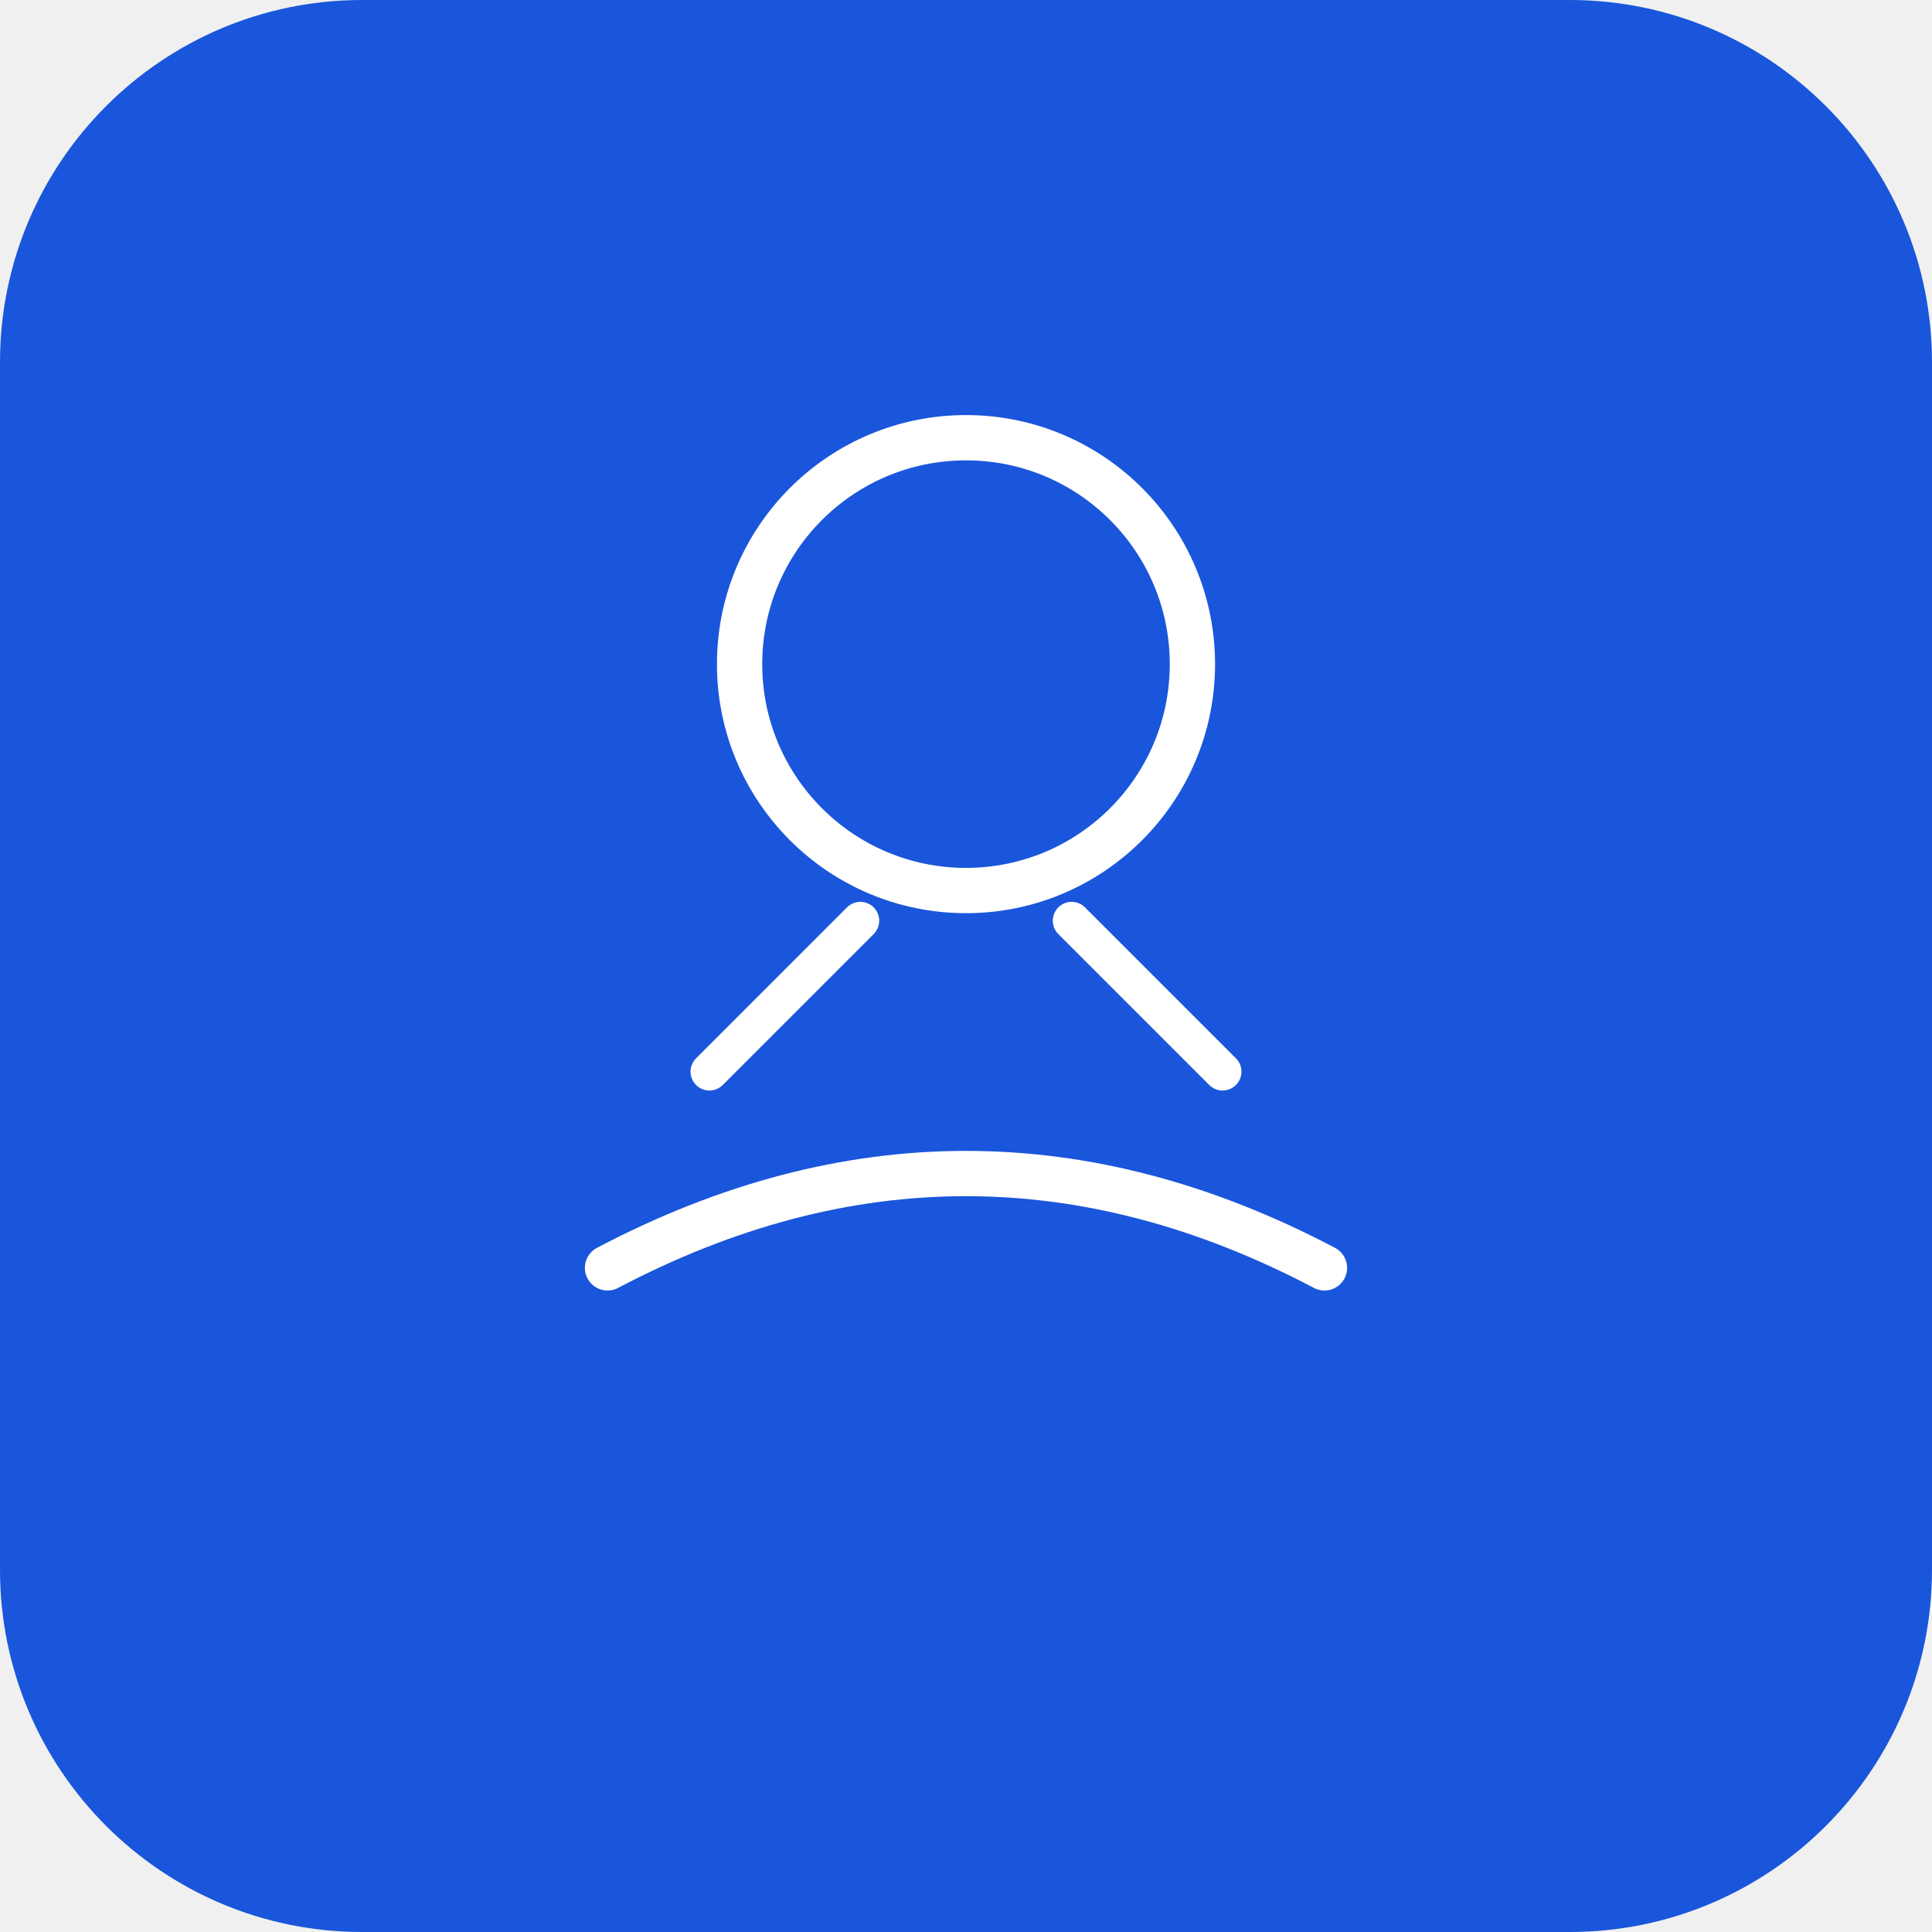
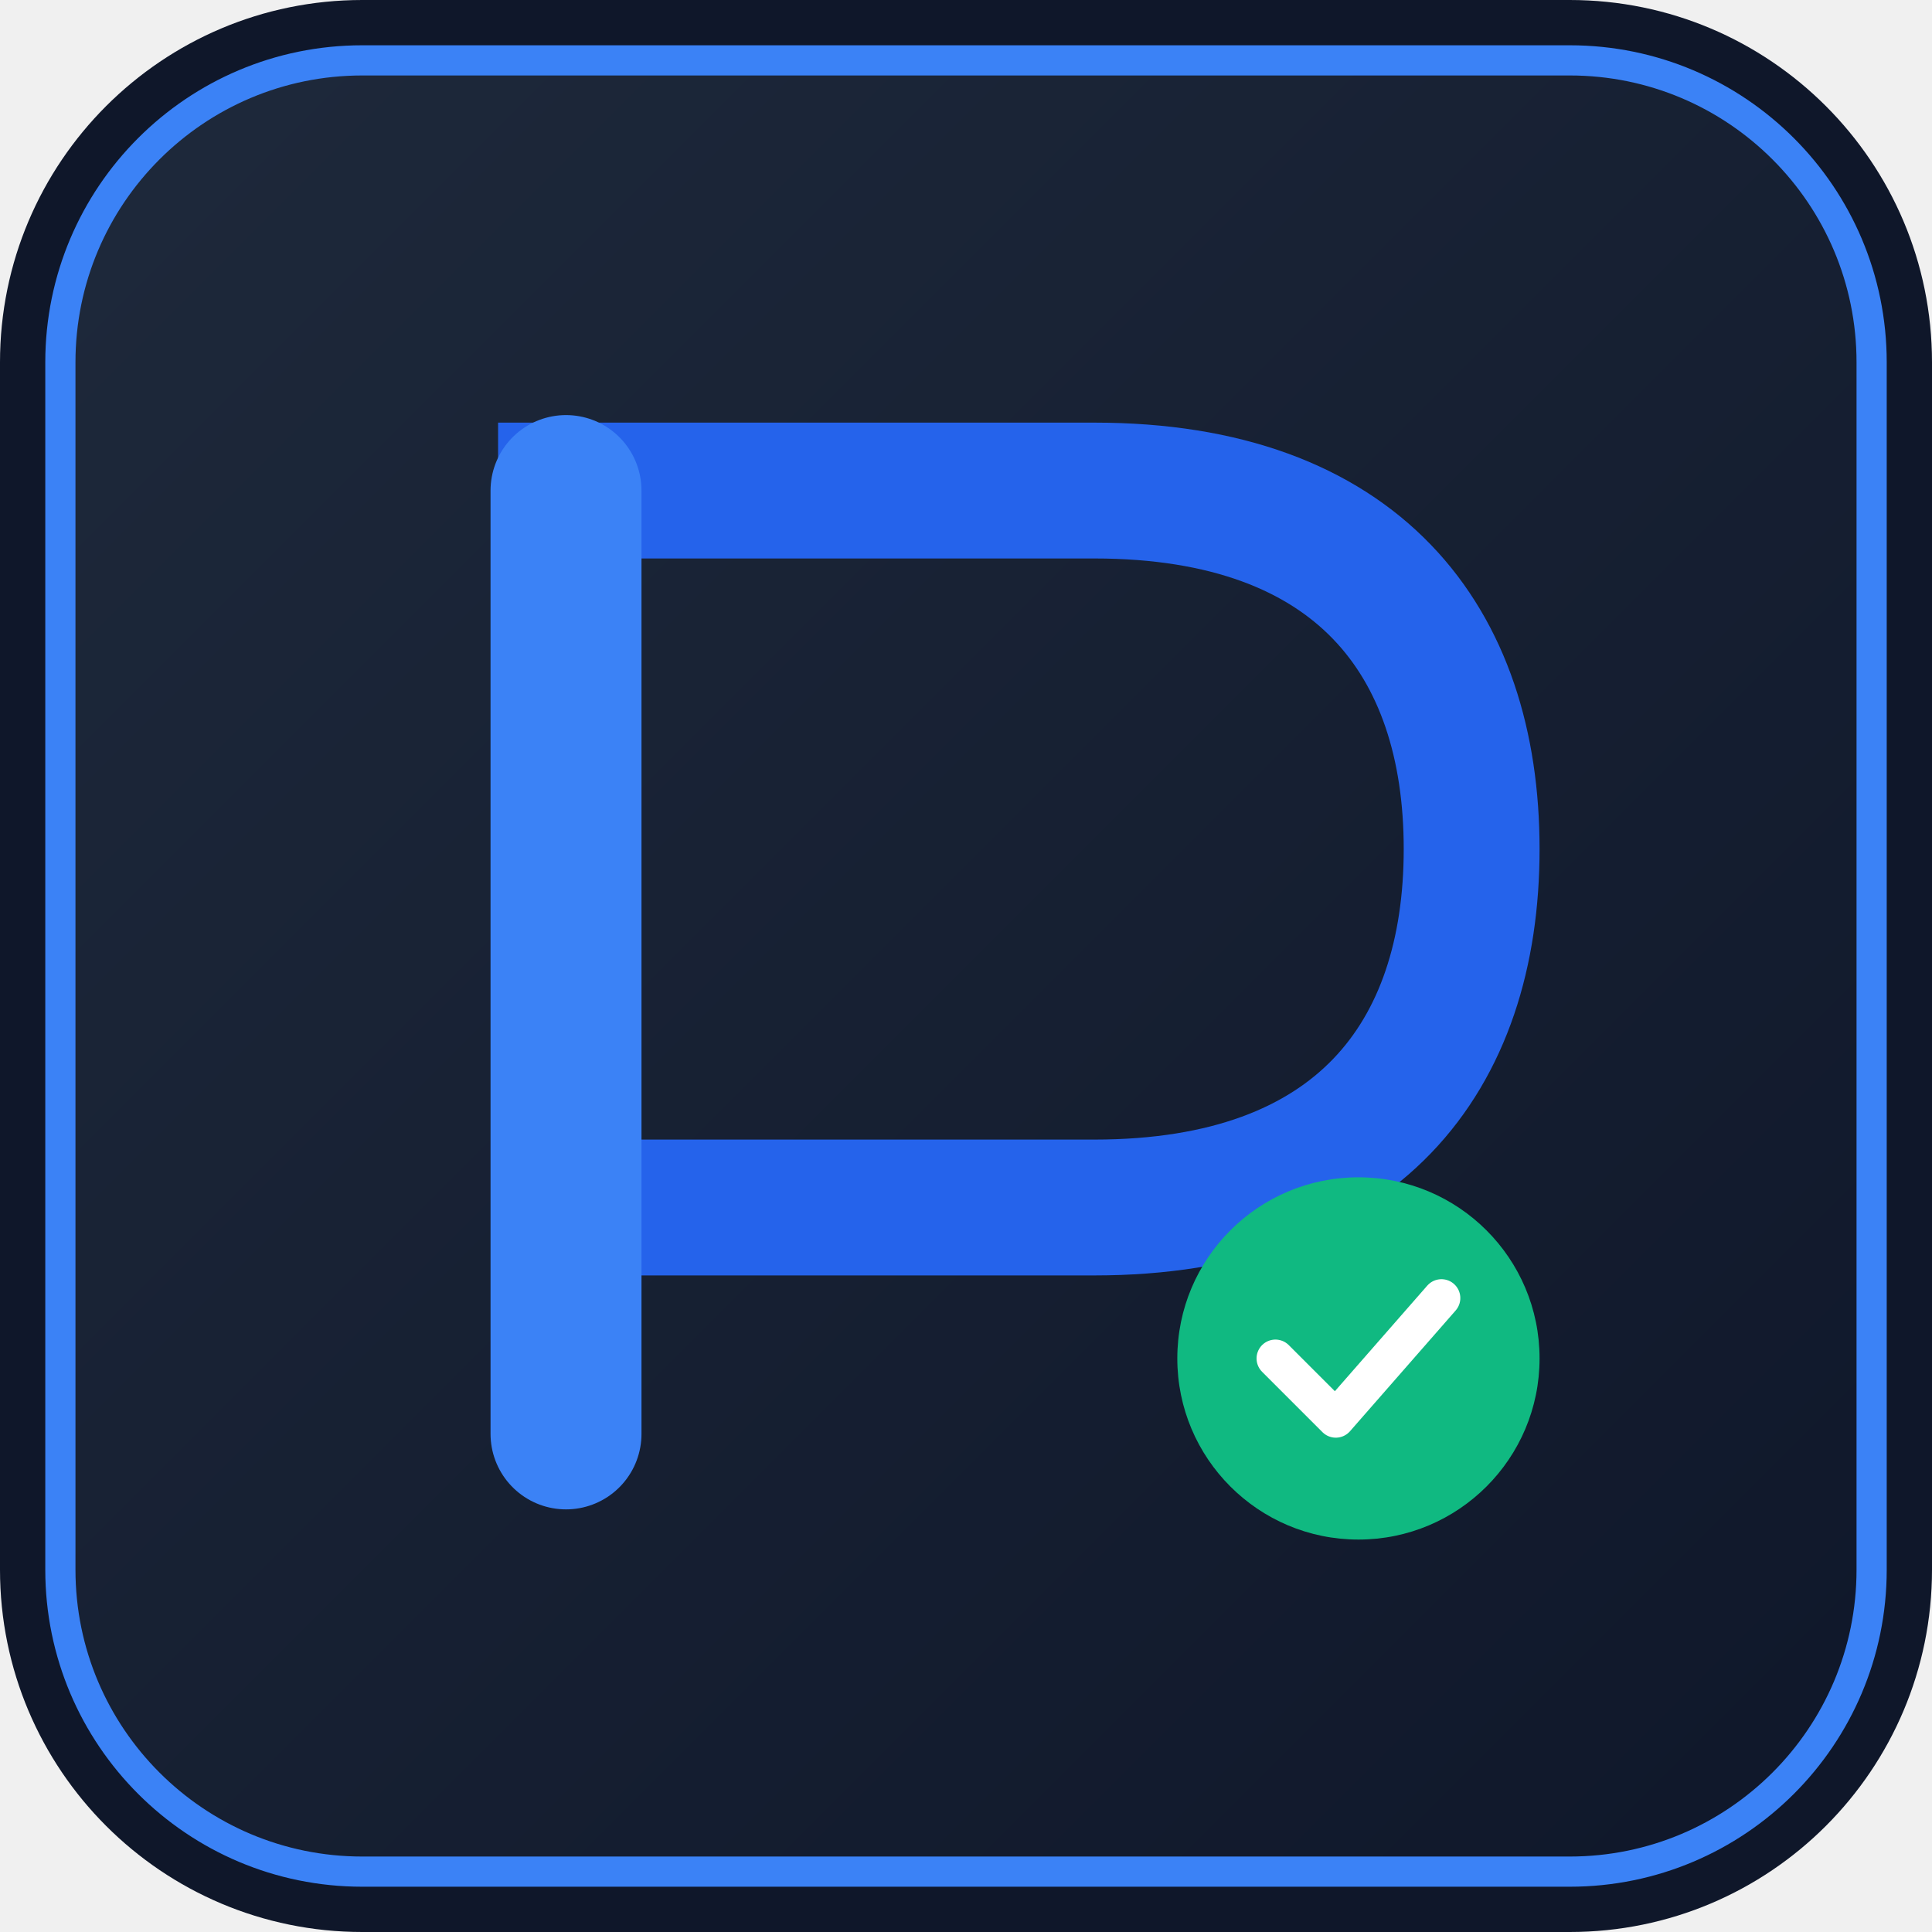
<svg xmlns="http://www.w3.org/2000/svg" width="512" height="512" viewBox="0 0 512 512">
-   <rect width="512" height="512" rx="96" fill="#1a56db" />
-   <g transform="translate(256,256)">
-     <circle cx="0" cy="-80" r="60" fill="none" stroke="white" stroke-width="12" />
-     <path d="M-95,80 Q0,30 95,80" fill="none" stroke="white" stroke-width="12" stroke-linecap="round" />
-     <path d="M-28,-12 L-68,28 M28,-12 L68,28" stroke="white" stroke-width="10" stroke-linecap="round" />
-   </g>
+   <rect width="512" height="512" rx="96" fill="#0f172a" />
+   <rect x="16" y="16" width="480" height="480" rx="80" fill="url(#grad512)" stroke="#3b82f6" stroke-width="8" />
+   <defs>
+     <linearGradient id="grad512" x1="0%" y1="0%" x2="100%" y2="100%">
+       <stop offset="0%" stop-color="#1e293b" />
+       <stop offset="100%" stop-color="#0f172a" />
+     </linearGradient>
+   </defs>
+   <path d="M150 130 H290 C360 130 390 170 390 225 C390 280 360 320 290 320 H150 Z" fill="none" stroke="#2563eb" stroke-width="36" stroke-linecap="round" />
+   <path d="M150 130 V380" stroke="#3b82f6" stroke-width="40" stroke-linecap="round" />
+   <circle cx="360" cy="360" r="48" fill="#10b981" />
+   <path d="M338 360 L354 376 L382 344" stroke="#ffffff" stroke-width="10" fill="none" stroke-linecap="round" stroke-linejoin="round" />
</svg>
